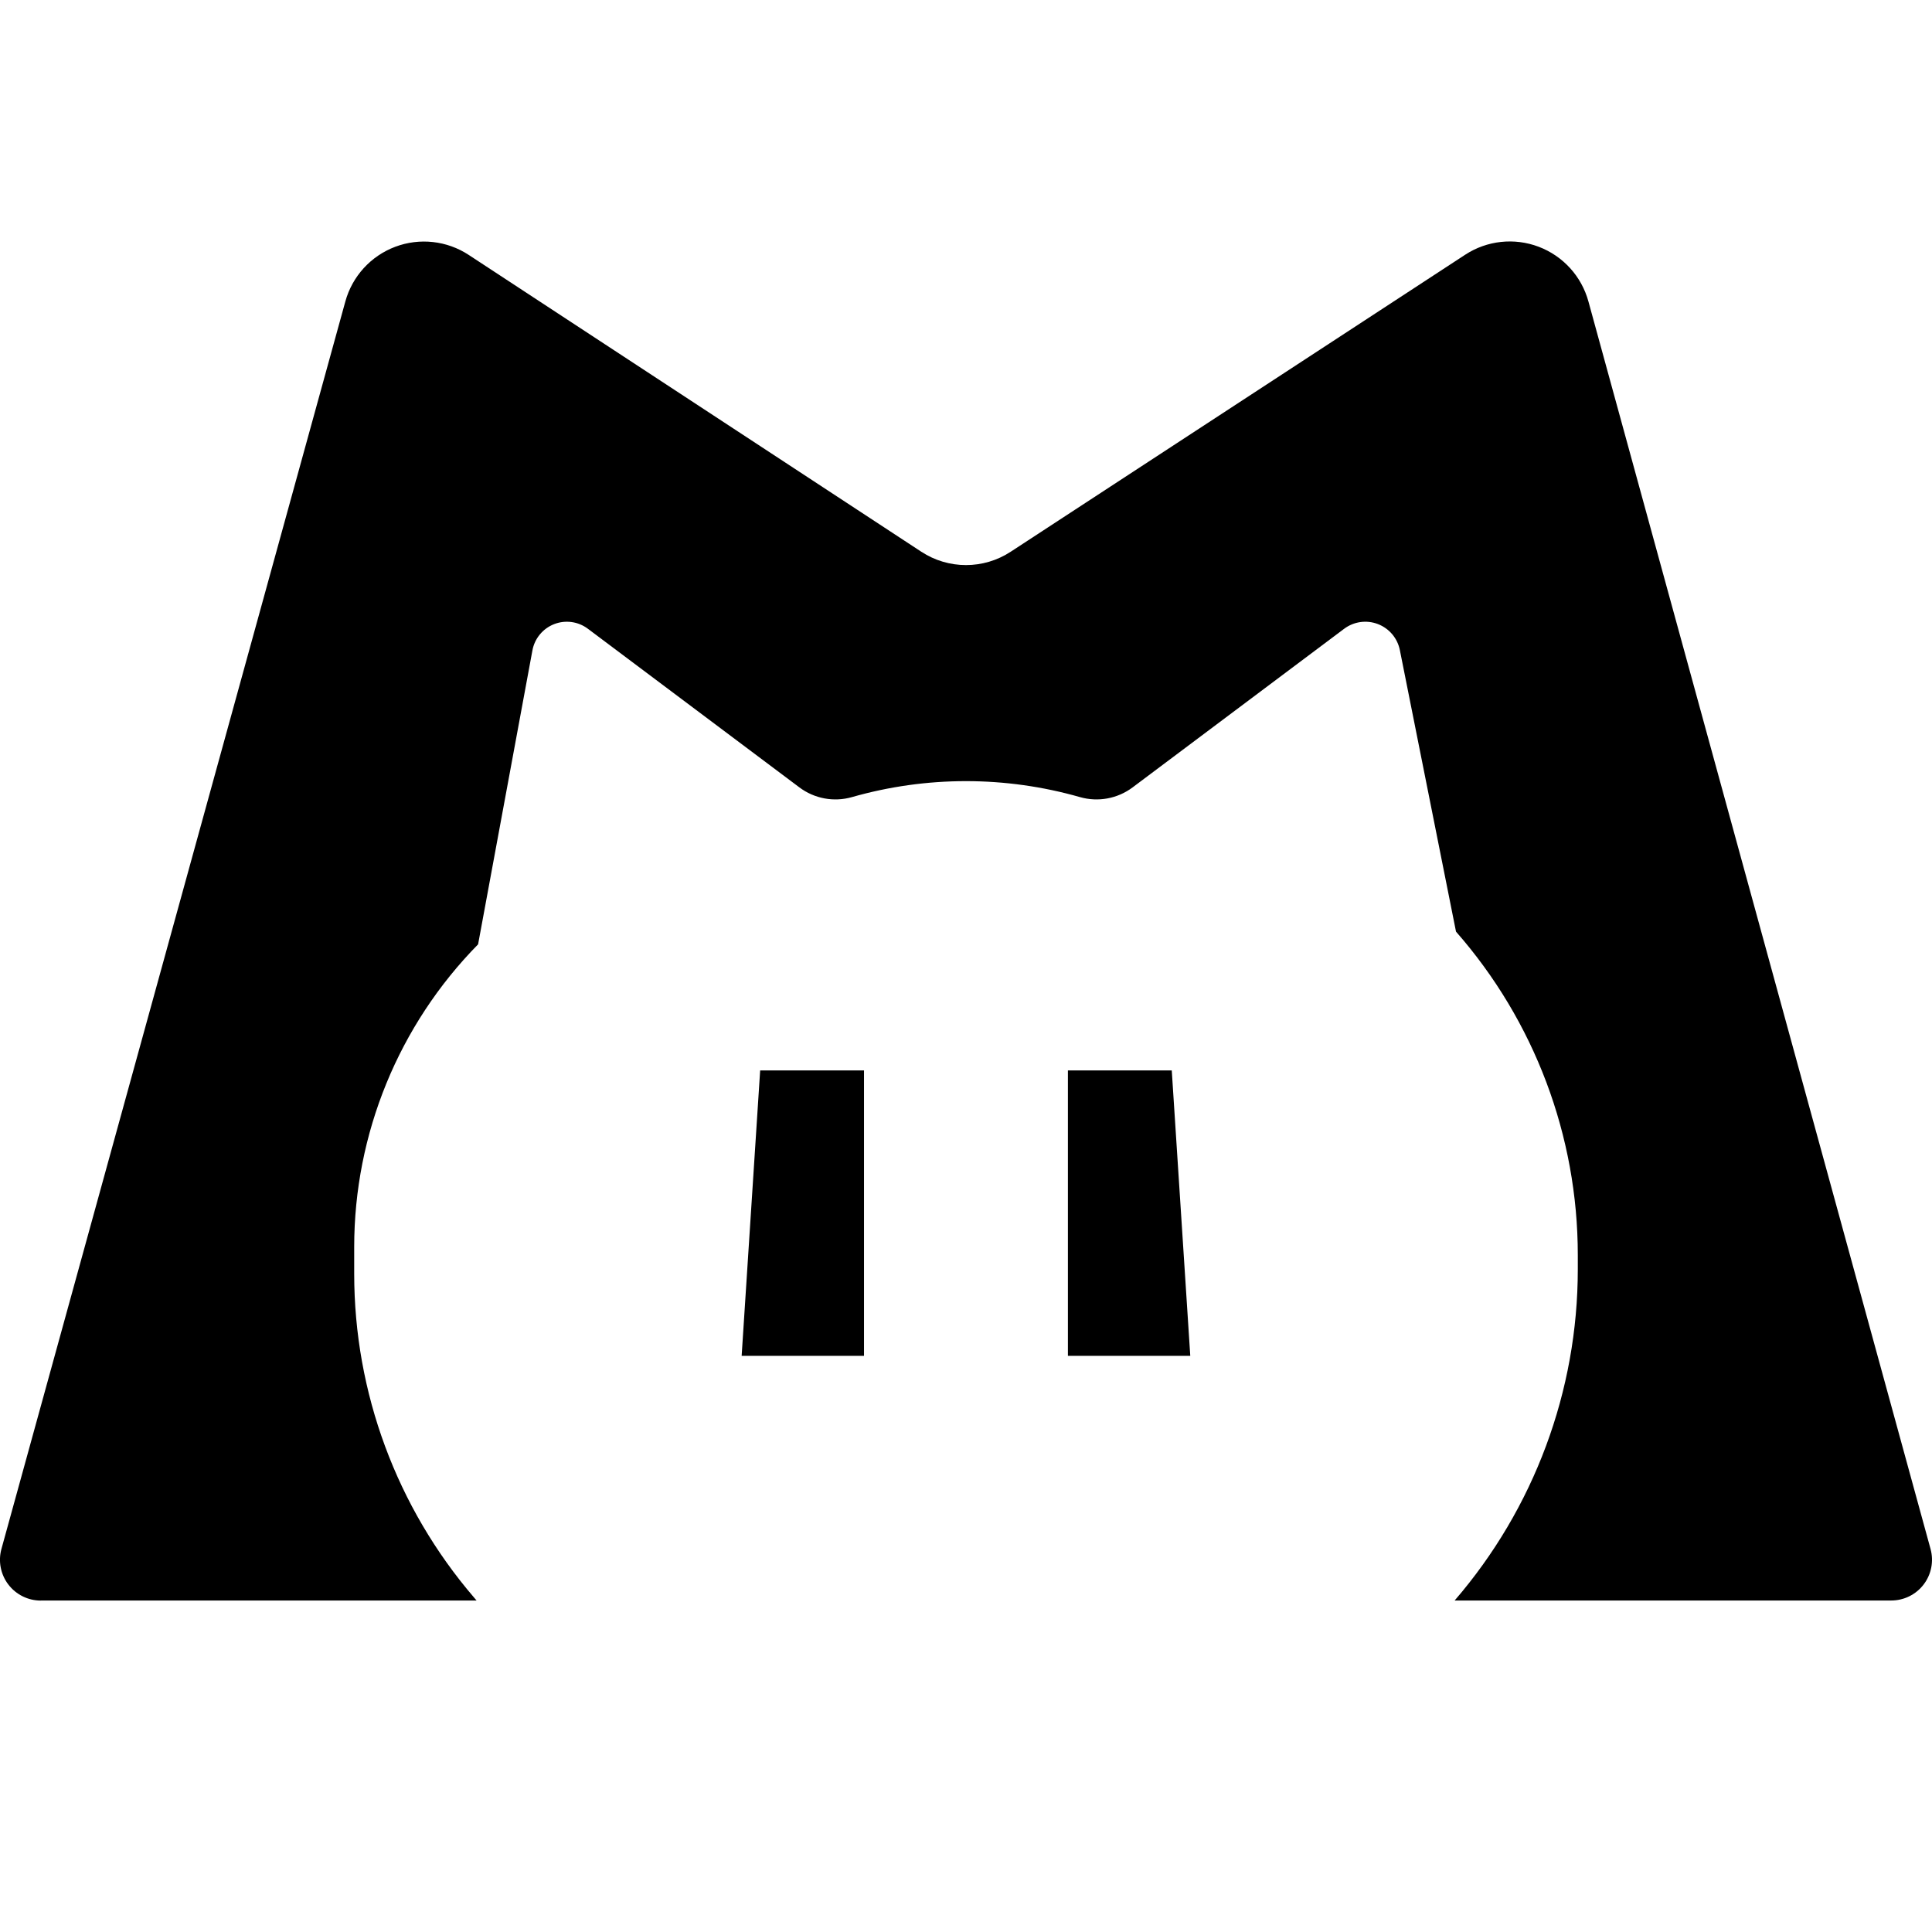
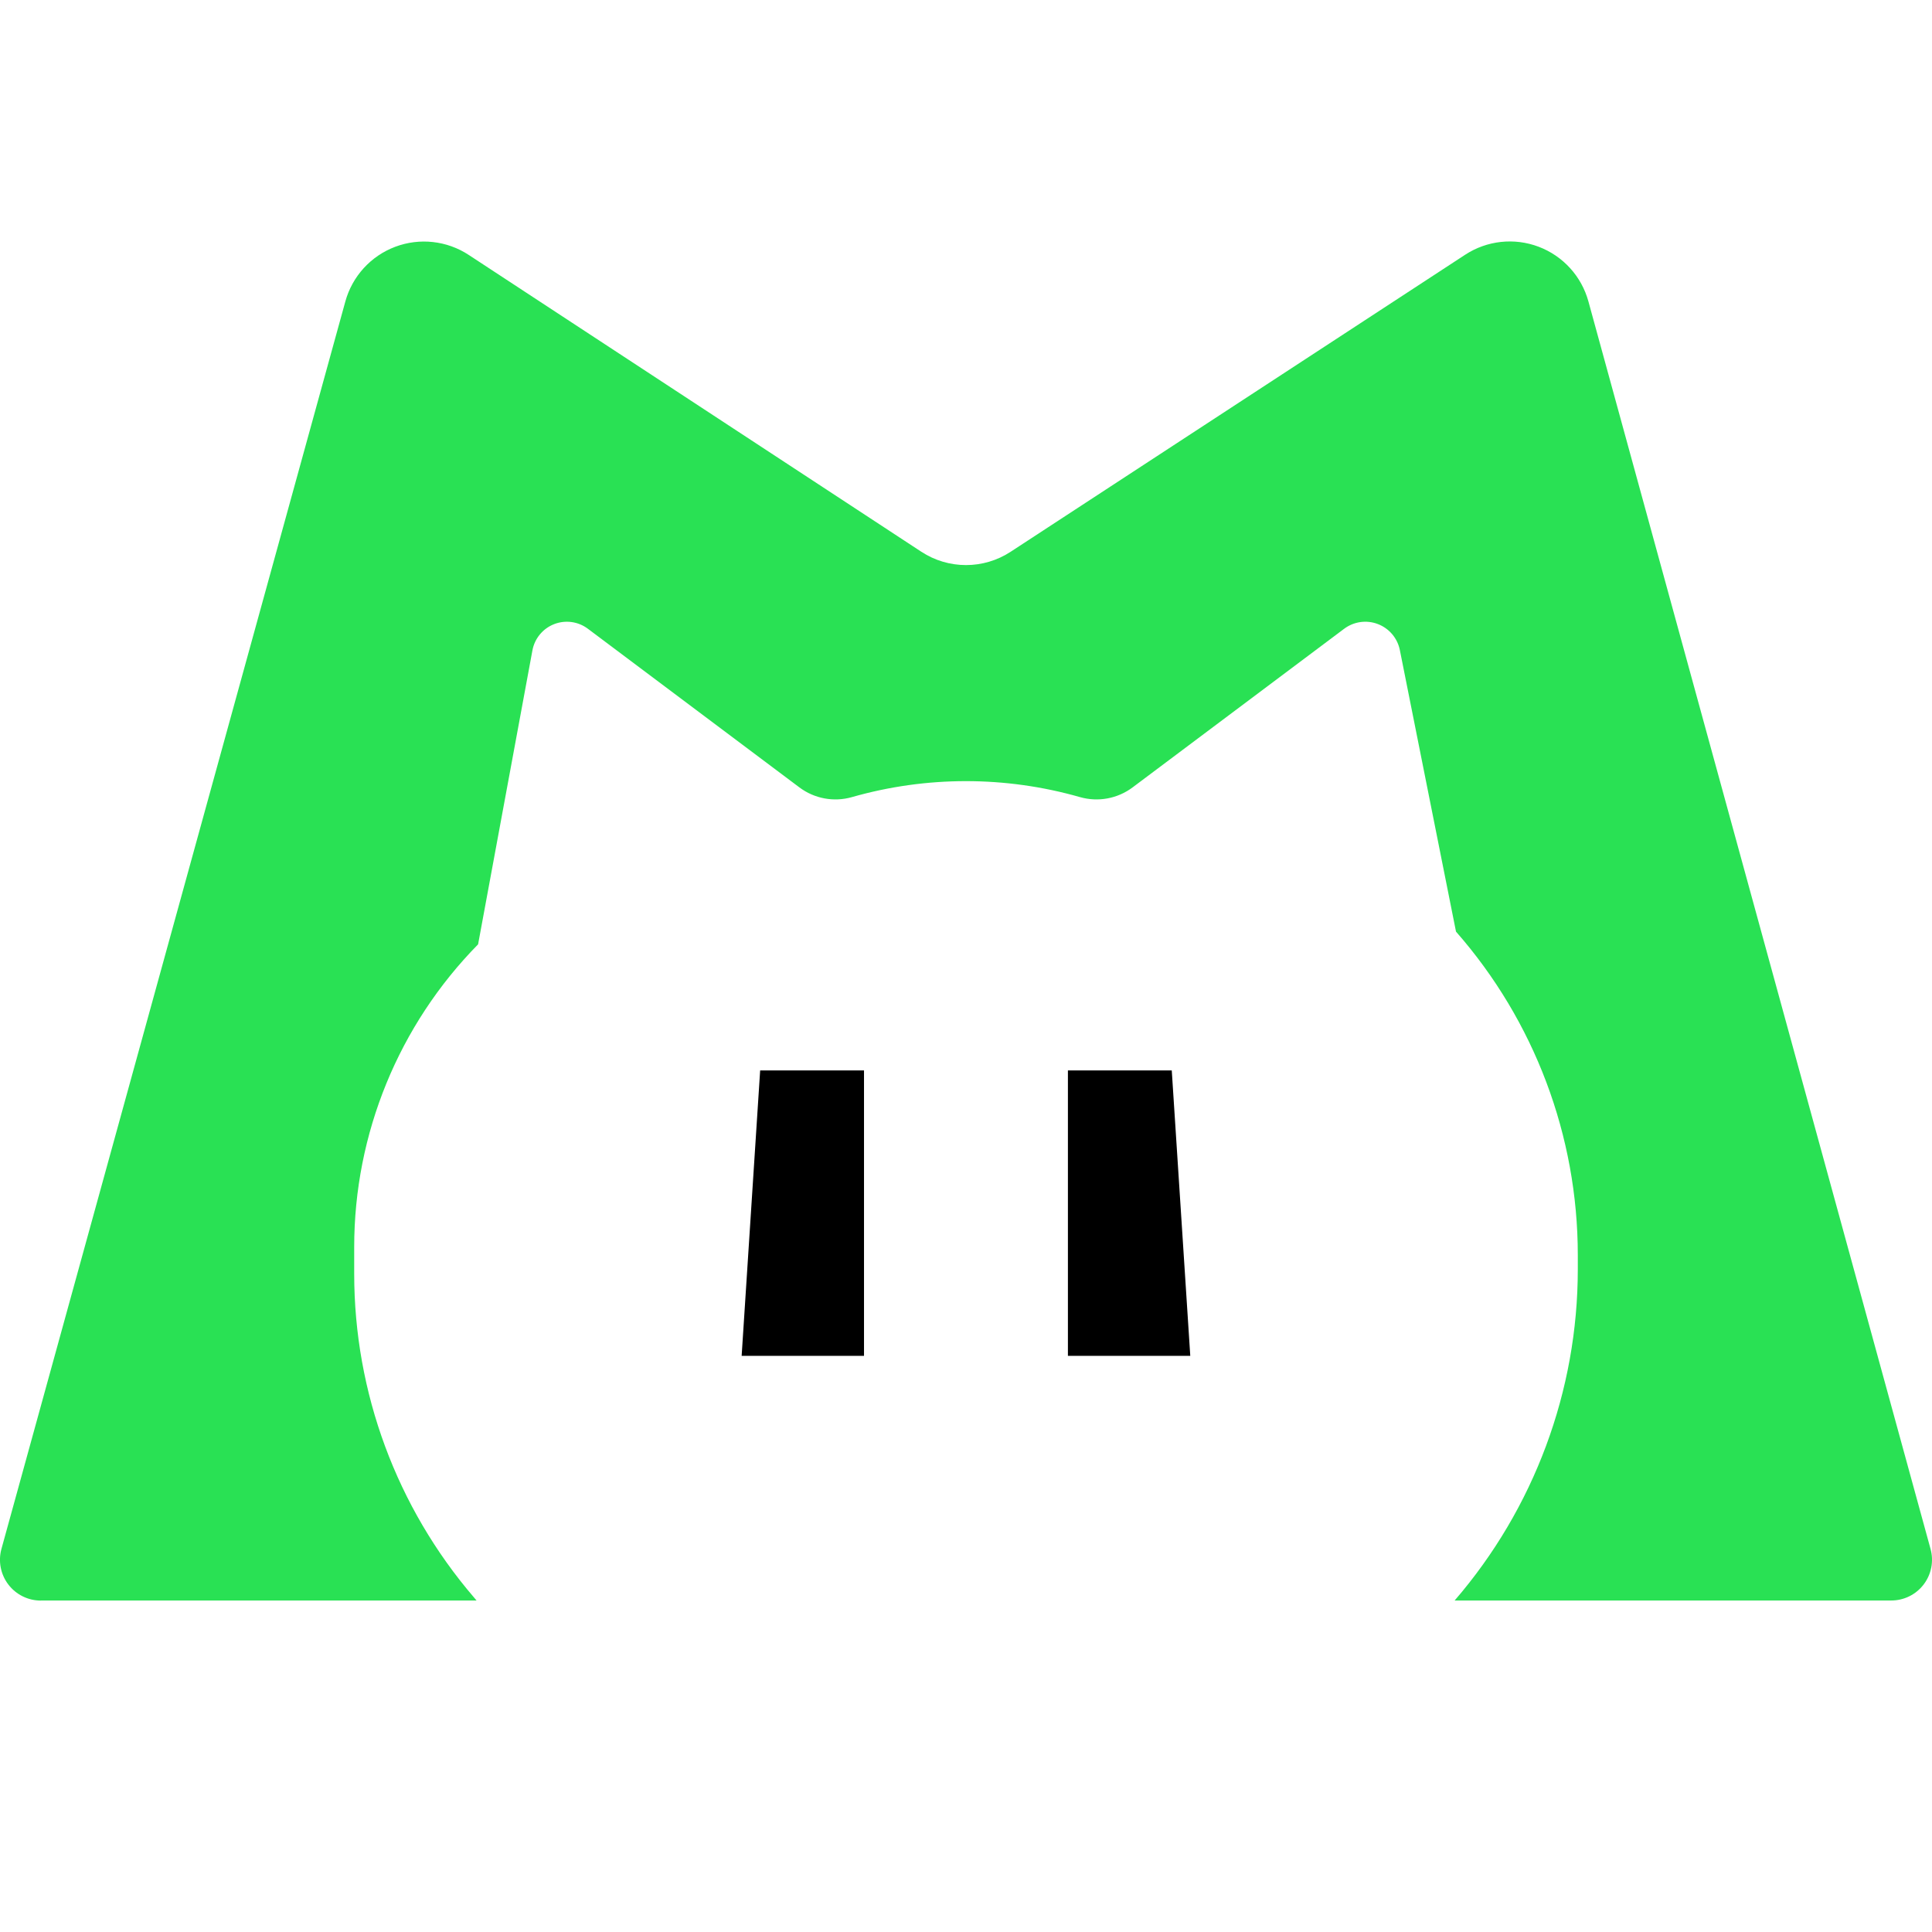
- <svg xmlns="http://www.w3.org/2000/svg" fill="currentColor" fill-rule="evenodd" height="1em" style="flex:none;line-height:1" viewBox="0 0 24 24" width="1em">
-   <path clip-rule="evenodd" d="M.507 19.883a.507.507 0 01-.489-.642L4.29 3.745a1.013 1.013 0 011.533-.578l5.622 3.687a1.013 1.013 0 001.11 0L18.2 3.165a1.013 1.013 0 011.532.58l4.25 15.497a.506.506 0 01-.49.64H18.07a6.297 6.297 0 001.53-4.115v-.177a6.09 6.09 0 00-1.513-4.017l-.697-3.495a.438.438 0 00-.694-.266L14.07 9.781a.748.748 0 01-.654.121 5.156 5.156 0 00-2.833 0 .746.746 0 01-.653-.121L7.302 7.81a.435.435 0 00-.688.269l-.675 3.652a5.36 5.36 0 00-1.539 3.76v.333c0 1.474.527 2.9 1.488 4.02l.032.038H.507z" />
+ <svg xmlns="http://www.w3.org/2000/svg" fill="currentColor" height="1em" style="flex:none;line-height:1" viewBox="0 0 24 24" width="1em">
+   <path clip-rule="evenodd" d="M.507 19.883a.507.507 0 01-.489-.642L4.29 3.745a1.013 1.013 0 011.533-.578l5.622 3.687a1.013 1.013 0 001.11 0L18.2 3.165a1.013 1.013 0 011.532.58l4.25 15.497a.506.506 0 01-.49.64H18.07a6.297 6.297 0 001.53-4.115v-.177a6.09 6.09 0 00-1.513-4.017l-.697-3.495a.438.438 0 00-.694-.266L14.07 9.781a.748.748 0 01-.654.121 5.156 5.156 0 00-2.833 0 .746.746 0 01-.653-.121L7.302 7.81a.435.435 0 00-.688.269l-.675 3.652a5.36 5.36 0 00-1.539 3.76v.333c0 1.474.527 2.9 1.488 4.02l.032.038H.507z" fill="#29E154" fill-rule="evenodd" />
  <path d="M9.213 16.843h1.52v-3.546h-1.29l-.23 3.546zm5.573 0h-1.52v-3.546h1.29l.23 3.546z" />
</svg>
